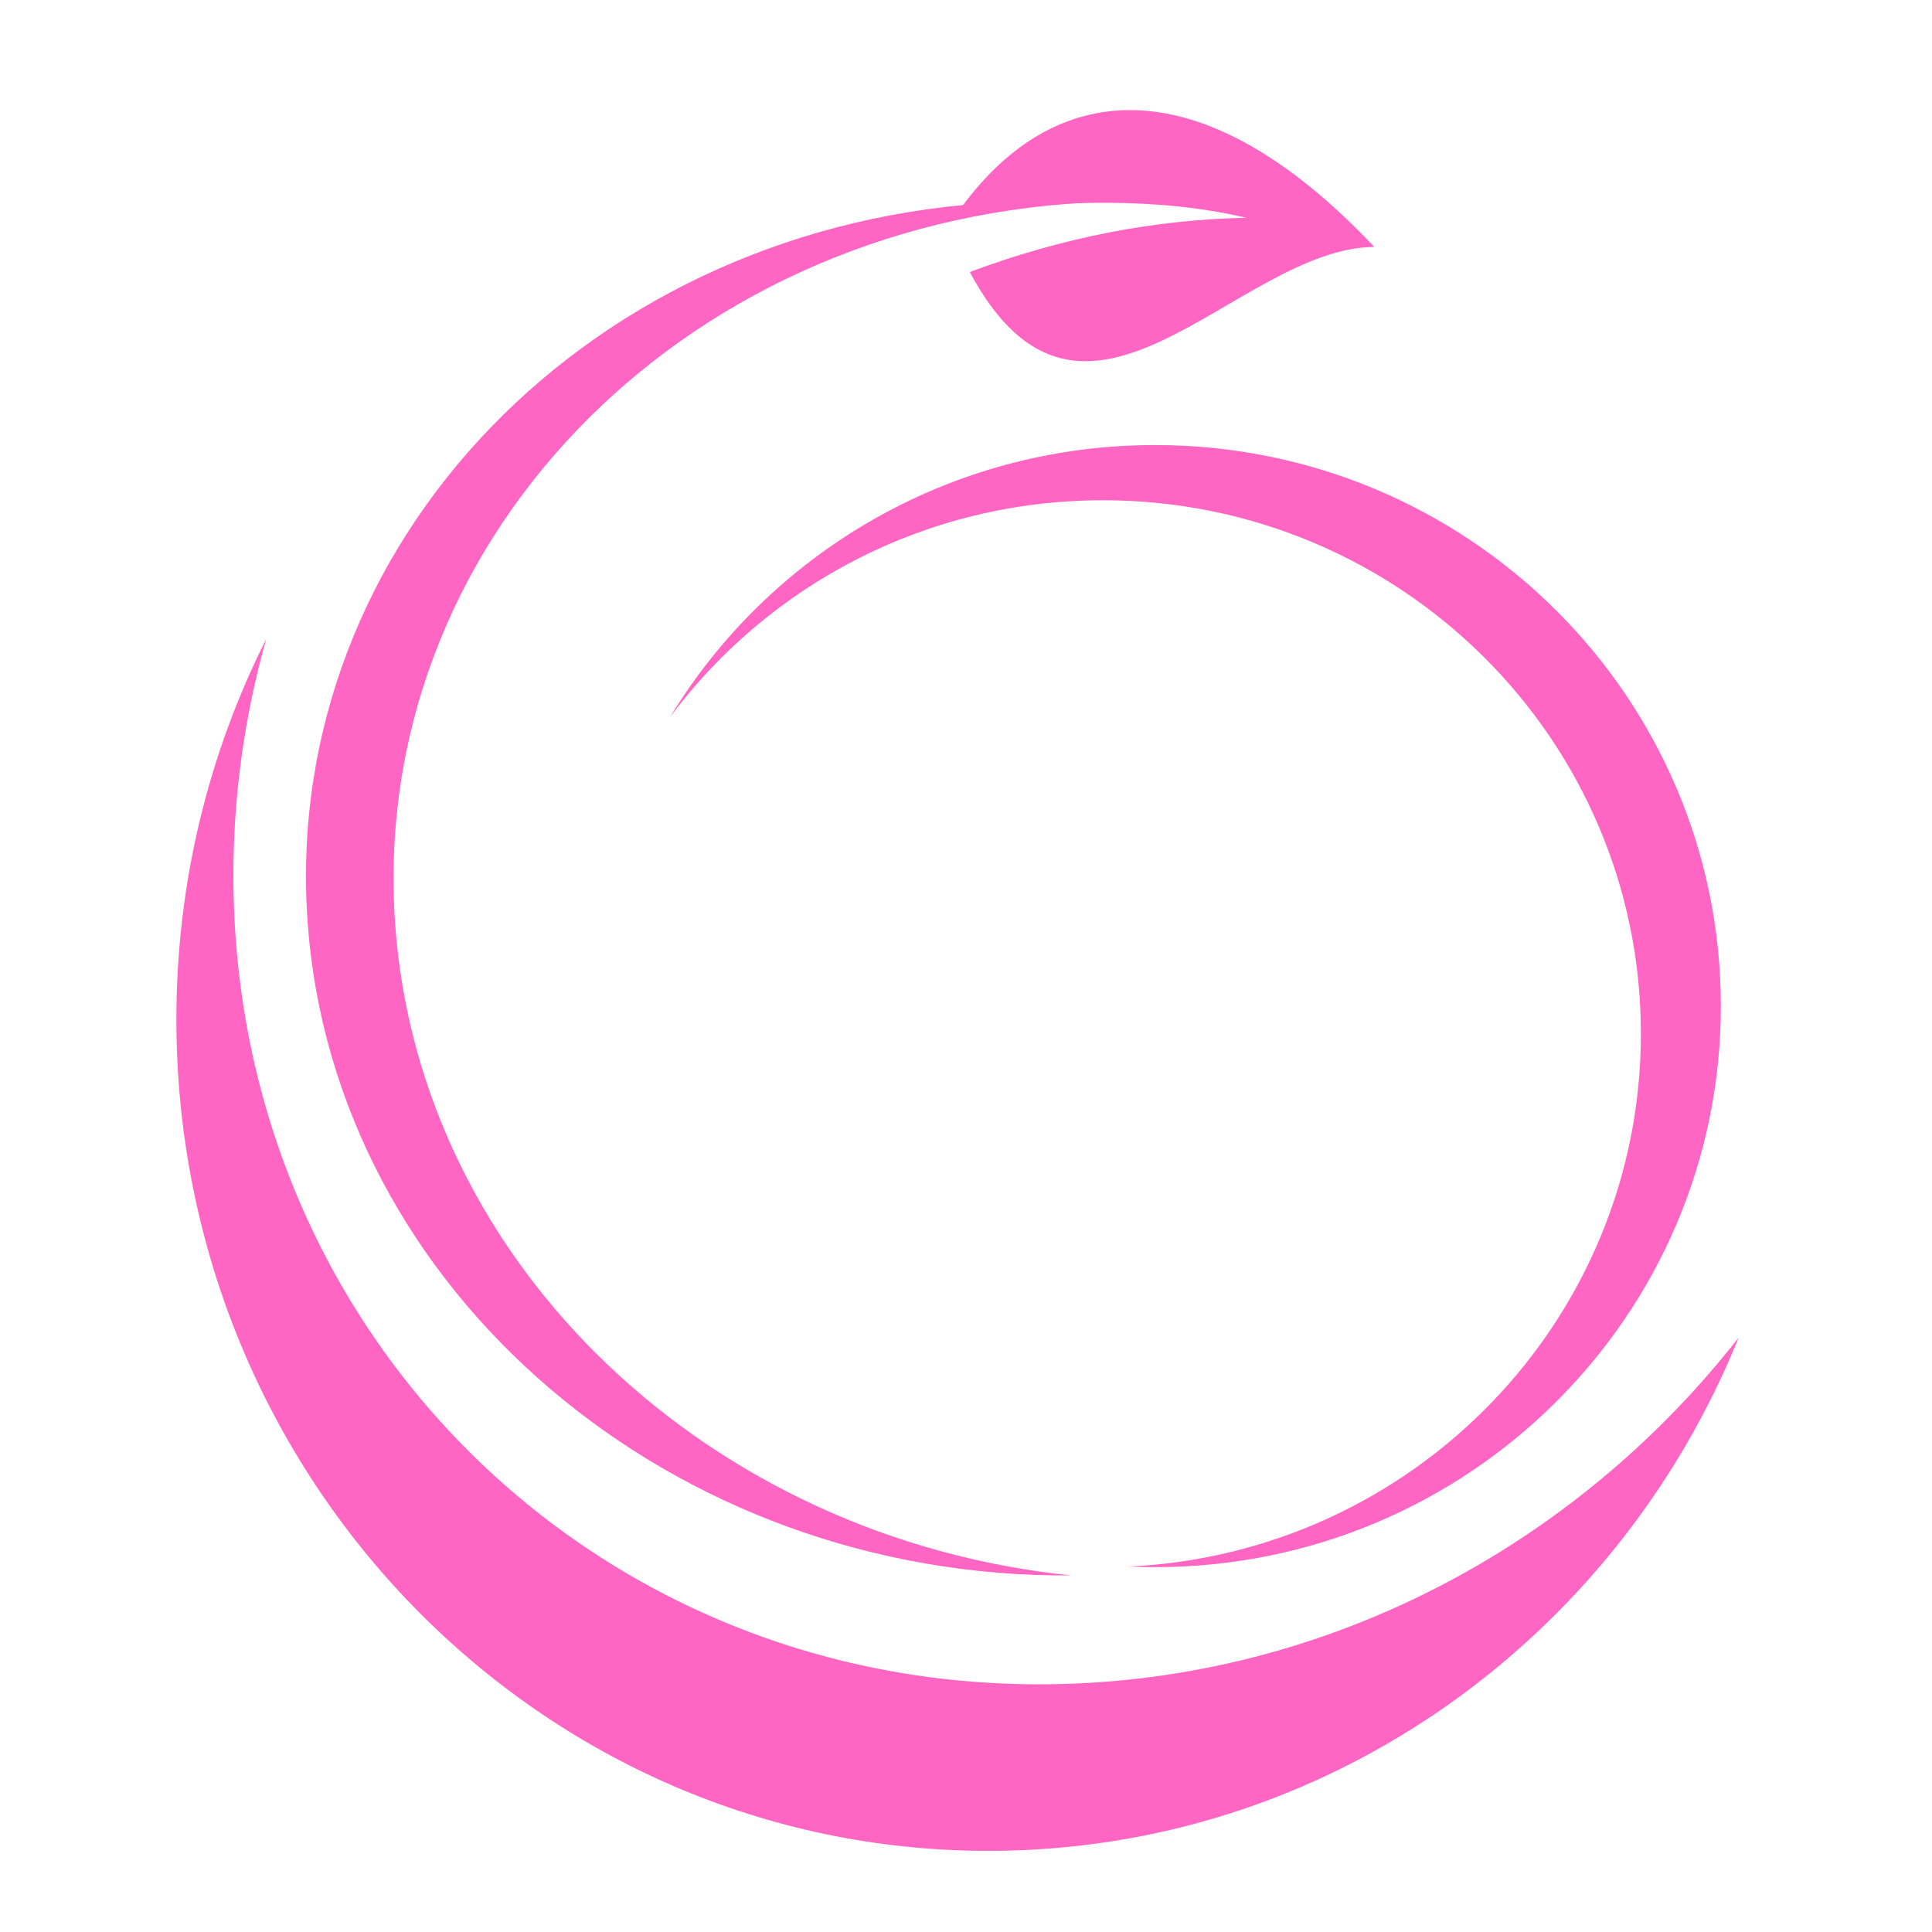
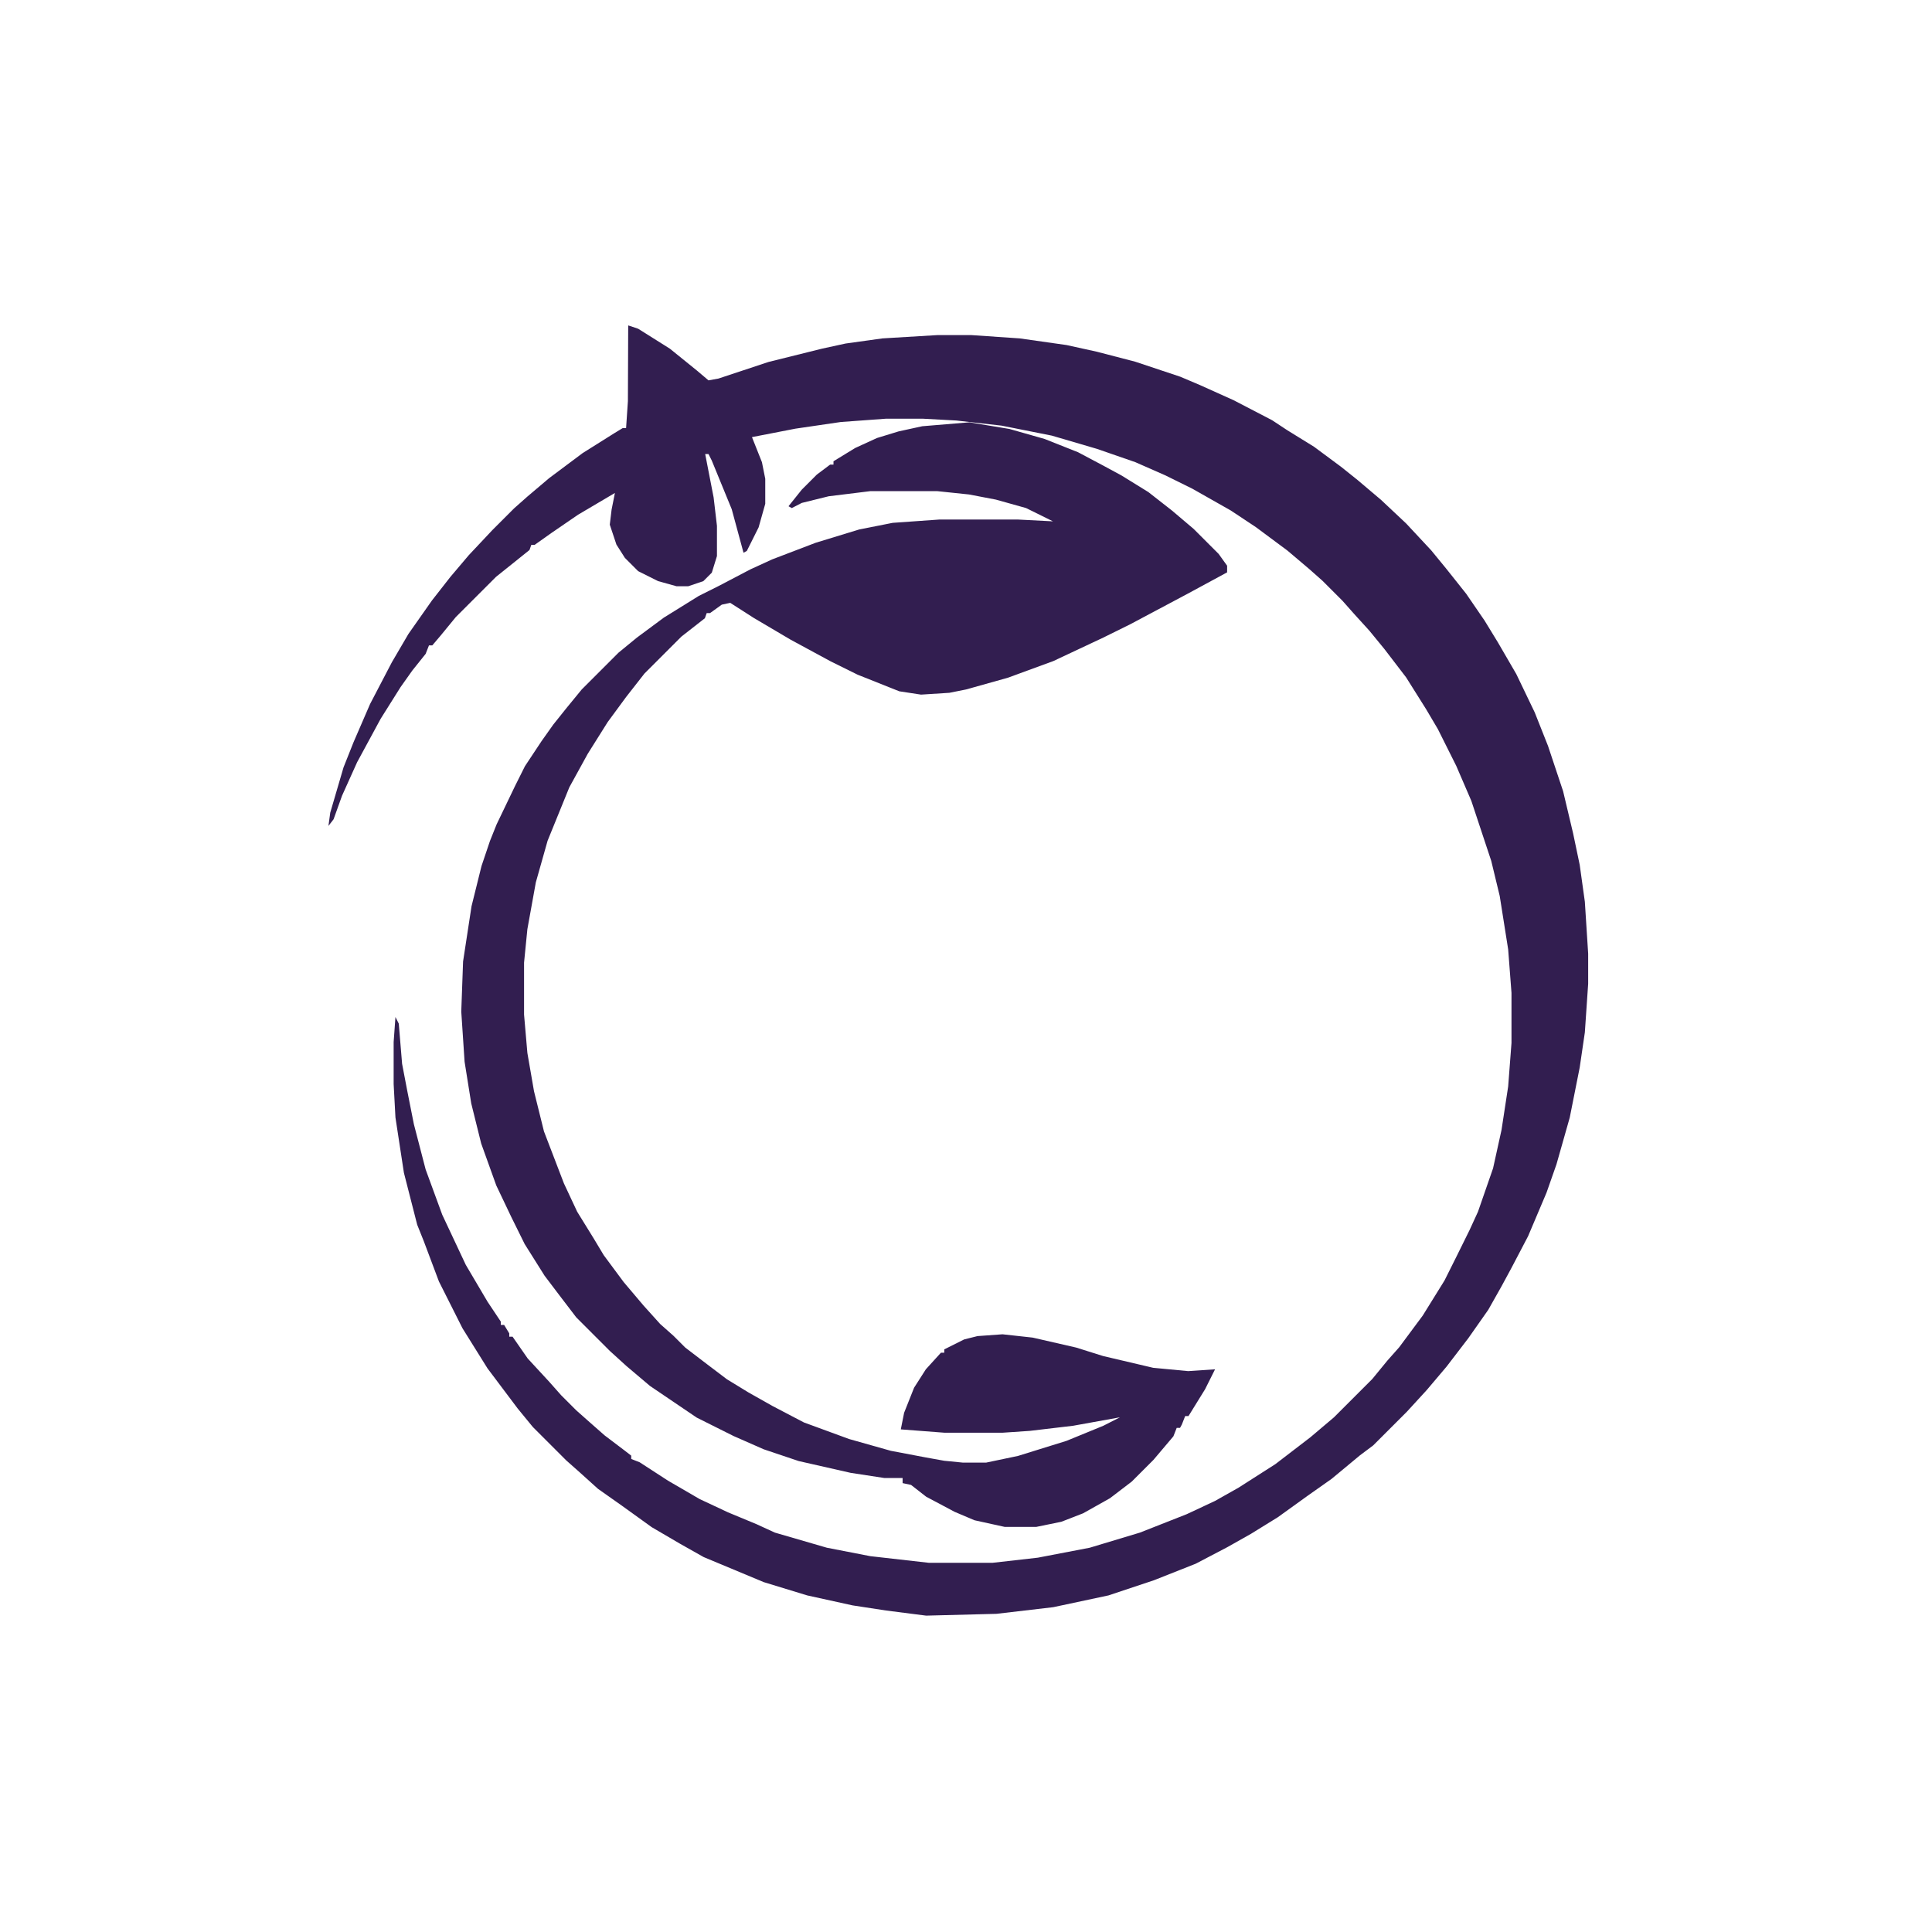
- <svg xmlns="http://www.w3.org/2000/svg" width="16" height="16" viewBox="0 0 1500 1500">
-   <defs>
-     <clipPath id="c1">
-       <path d="M 136.879 496 L 1349.629 496 L 1349.629 1436.953 L 136.879 1436.953 Z" />
-     </clipPath>
-   </defs>
-   <g clip-path="url(#c1)">
-     <path fill="#ff66c4" d="M 1349.93 1038.43 C 1255.238 1272.434 1030.09 1437.012 767.352 1437.012 C 419.195 1437.012 136.941 1148.027 136.941 791.484 C 136.941 684.992 162.156 584.555 206.73 496.027 C 190.109 554.789 181.207 616.395 181.207 679.66 C 181.207 1043.863 475.832 1324.668 839.316 1306.91 C 1045.363 1296.816 1229.25 1192.914 1349.93 1038.43" fill-rule="evenodd" />
-   </g>
-   <path fill="#ff66c4" d="M 779.262 156.98 C 800.695 156 821.867 156.152 842.836 157.344 C 525.48 174.637 285.938 424.223 306.801 717.504 C 325.75 983.605 552.504 1194.672 831.703 1223.148 C 522.324 1225.734 259.277 1002.863 238.828 715.793 C 217.91 421.582 459.887 171.375 779.262 156.98" fill-rule="evenodd" />
-   <path fill="#ff66c4" d="M 967.551 169.098 C 897.297 170.441 825.801 184.008 752.91 211.188 C 841.852 377.371 959.785 192.395 1067.004 191.719 C 931.258 47.953 816.379 61.102 743.176 165.523 C 823.473 155.223 899.836 153.098 967.551 169.098" fill-rule="evenodd" />
-   <path fill="#ff66c4" d="M 896.781 1216.727 C 1139.379 1216.727 1336.055 1021.707 1336.055 781.129 C 1336.055 540.551 1139.379 345.531 896.781 345.531 C 737.016 345.531 597.184 430.125 520.305 556.602 C 596.355 454.559 718.535 388.398 856.348 388.398 C 1086.984 388.398 1273.98 573.84 1273.98 802.562 C 1273.98 1024.656 1097.754 1205.855 876.434 1216.262 C 883.164 1216.57 889.945 1216.727 896.781 1216.727" fill-rule="evenodd" />
+ <svg xmlns="http://www.w3.org/2000/svg" width="16" height="16" viewBox="0 0 640 640">
+   <path fill="rgb(50, 30, 80)" d="M208.1 107.8L211.4 108.9L221.9 115.5L230.8 122.7L234.7 126L238 125.4L254.6 119.9L272.3 115.5L280.1 113.8L292.3 112.1L310.6 111L321.7 111L337.8 112.1L353.3 114.3L363.3 116.5L376 119.8L391 124.8L397.6 127.6L408.7 132.6L421.4 139.2L426.4 142.5L435.3 148L444.2 154.6L449.7 159L457.5 165.6L465.8 173.4L474.1 182.3L479.1 188.4L485.7 196.7L491.8 205.6L496.2 212.8L502.3 223.3L508.4 236L512.8 247.1L517.8 262.1L521.1 276L523.3 286.5L525 298.7L526.1 315.9L526.1 325.9L525 342L523.3 353.6L520 370.2L515.6 385.7L512.3 395.1L506.2 409.5L500.7 420L497.4 426.1L493 433.9L486.4 443.3L479.2 452.7L472.6 460.5L466 467.7L463.2 470.5L454.9 478.8L450.5 482.1L441.1 489.9L433.3 495.4L423.3 502.6L414.4 508.1L406.6 512.5L396.1 518L382.2 523.5L367.2 528.5L348.9 532.4L330.1 534.6L306.8 535.2L293.5 533.5L282.4 531.8L267.4 528.5L253 524.1L233.1 515.8L225.3 511.4L215.9 505.9L205.9 498.7L198.1 493.2L192 487.7L187.6 483.8L176.5 472.7L171.5 466.6L161.5 453.3L153.2 440L145.4 424.5L140.4 411.2L138.2 405.7L133.8 388.5L131 370.2L130.4 359.1L130.4 345.2L131 336.9L132.1 339.1L133.2 352.4L134.9 361.3L137.1 372.4L141 387.4L146.5 402.4L154.3 419L161.5 431.2L165.9 437.8L165.9 438.9L167 438.9L168.7 441.7L168.7 442.8L169.8 442.8L174.8 450L182 457.8L185.9 462.2L190.9 467.2L195.3 471.1L200.3 475.5L206.9 480.5L209.1 482.2L209.1 483.3L211.9 484.4L221.3 490.5L231.8 496.6L241.2 501L250.6 504.9L256.7 507.7L273.9 512.7L288.3 515.5L307.7 517.7L328.8 517.7L343.8 516L361 512.7L377.6 507.7L393.1 501.6L402.5 497.2L410.3 492.8L422.5 485L434.1 476.1L441.9 469.5L447.4 464L450.2 461.2L454.6 456.8L459.6 450.7L463.5 446.3L471.3 435.8L478.5 424.2L482.4 416.4L486.8 407.5L489.6 401.4L494.6 387L497.4 374.3L499.6 359.9L500.7 345.5L500.7 328.9L499.6 314.5L496.8 296.8L494 285.2L487.4 265.3L482.4 253.7L476.3 241.5L472.4 234.9L465.8 224.4L458.6 215L453.6 208.9L448.6 203.4L444.7 199L438.1 192.4L433.7 188.5L426.5 182.4L416 174.6L407.7 169.1L395 161.9L386.1 157.5L376.1 153.1L363.4 148.7L348.4 144.3L331.8 141L316.8 139.3L305.7 138.7L293.5 138.7L278.5 139.8L263.5 142L249.1 144.8L252.4 153.1L253.5 158.6L253.5 166.9L251.3 174.7L247.4 182.5L246.3 183.1L242.4 168.7L235.8 152.6L234.7 150.4L233.6 150.4L236.4 164.8L237.5 174.2L237.5 184.2L235.8 189.7L233 192.5L228 194.2L224.1 194.2L218 192.5L211.4 189.2L207 184.8L204.2 180.4L202 173.8L202.6 168.8L203.7 163.3L191.5 170.5L182.6 176.6L177.1 180.5L176 180.5L175.4 182.2L164.3 191.1L151 204.4L146 210.5L143.2 213.8L142.1 213.8L141 216.6L136.6 222.1L132.7 227.6L126.1 238.1L118.3 252.5L113.3 263.6L110.5 271.4L108.8 273.6L109.4 269.2L113.8 254.2L117.1 245.9L122.6 233.2L129.8 219.4L135.3 210L143.1 198.9L149.2 191.1L155.3 183.9L163.1 175.6L170.3 168.4L174.7 164.5L181.9 158.4L193 150.1L203.5 143.5L206.3 141.8L207.4 141.8L208 132.9zM208.1 107.8zM321.1 139.9L334.4 142.1L346 145.4L357.1 149.8L365.4 154.2L371.5 157.5L380.4 163L388.2 169.1L395.4 175.2L403.7 183.5L406.5 187.4L406.5 189.6L393.2 196.8L374.4 206.8L365.5 211.2L348.9 219L333.9 224.5L320 228.4L314.5 229.5L305.1 230.1L297.9 229L284.1 223.5L275.2 219.1L261.9 211.9L249.7 204.7L241.9 199.7L239.1 200.3L235.2 203.1L234.1 203.1L233.5 204.8L225.7 210.9L213.5 223.1L207.4 230.9L201.3 239.2L194.7 249.7L188.6 260.8L181.4 278.5L177.5 292.3L174.7 307.8L173.6 318.9L173.6 336.1L174.7 348.8L176.9 361.5L180.2 374.8L186.8 392L191.2 401.4L196.7 410.3L200 415.8L206.6 424.7L213.2 432.5L218.7 438.6L223.1 442.5L227 446.4L234.2 451.9L240.8 456.9L248 461.3L255.8 465.7L266.3 471.2L281.3 476.7L295.1 480.6L306.7 482.8L312.8 483.9L318.9 484.5L326.7 484.5L337.2 482.3L353.3 477.3L365.5 472.3L371 469.5L355.5 472.3L341.1 474L332.2 474.6L312.8 474.6L298.4 473.5L299.5 468L302.8 459.7L306.7 453.6L311.7 448.1L312.8 448.1L312.8 447L319.4 443.7L323.8 442.6L332.1 442L342.1 443.1L356.5 446.4L365.4 449.2L382 453.1L393.6 454.2L402.5 453.6L399.2 460.2L393.7 469.1L392.6 469.1L391.5 471.9L390.9 473L389.8 473L388.7 475.8L382.1 483.6L374.9 490.8L367.7 496.3L358.8 501.3L351.6 504.1L343.3 505.8L332.8 505.8L322.8 503.6L316.2 500.8L306.8 495.8L301.8 491.9L299 491.3L299 489.6L292.9 489.6L281.8 487.9L264.6 484L253 480.1L243 475.7L230.8 469.6L215.3 459.1L207.5 452.5L202 447.5L190.9 436.4L185.4 429.2L180.4 422.6L173.8 412.1L169.4 403.2L164.4 392.7L159.4 378.8L156.1 365.5L153.9 351.7L152.8 335.1L153.4 318.5L156.2 300.2L159.5 286.9L162.3 278.6L164.5 273.1L170.6 260.4L173.9 253.8L179.4 245.5L183.3 240L187.7 234.5L192.7 228.4L204.9 216.2L211 211.2L219.9 204.6L231.5 197.4L238.1 194.1L248.6 188.6L255.8 185.3L270.2 179.8L284.6 175.4L295.7 173.2L311.2 172.1L337.2 172.1L348.8 172.7L339.9 168.3L329.9 165.5L321 163.8L310.5 162.7L288.3 162.7L274.5 164.4L265.6 166.6L262.3 168.3L261.2 167.7L265.6 162.2L270.6 157.2L275 153.9L276.1 153.9L276.1 152.8L283.3 148.4L290.5 145.1L297.7 142.9L305.5 141.2zM321.1 139.9z" />
</svg>
